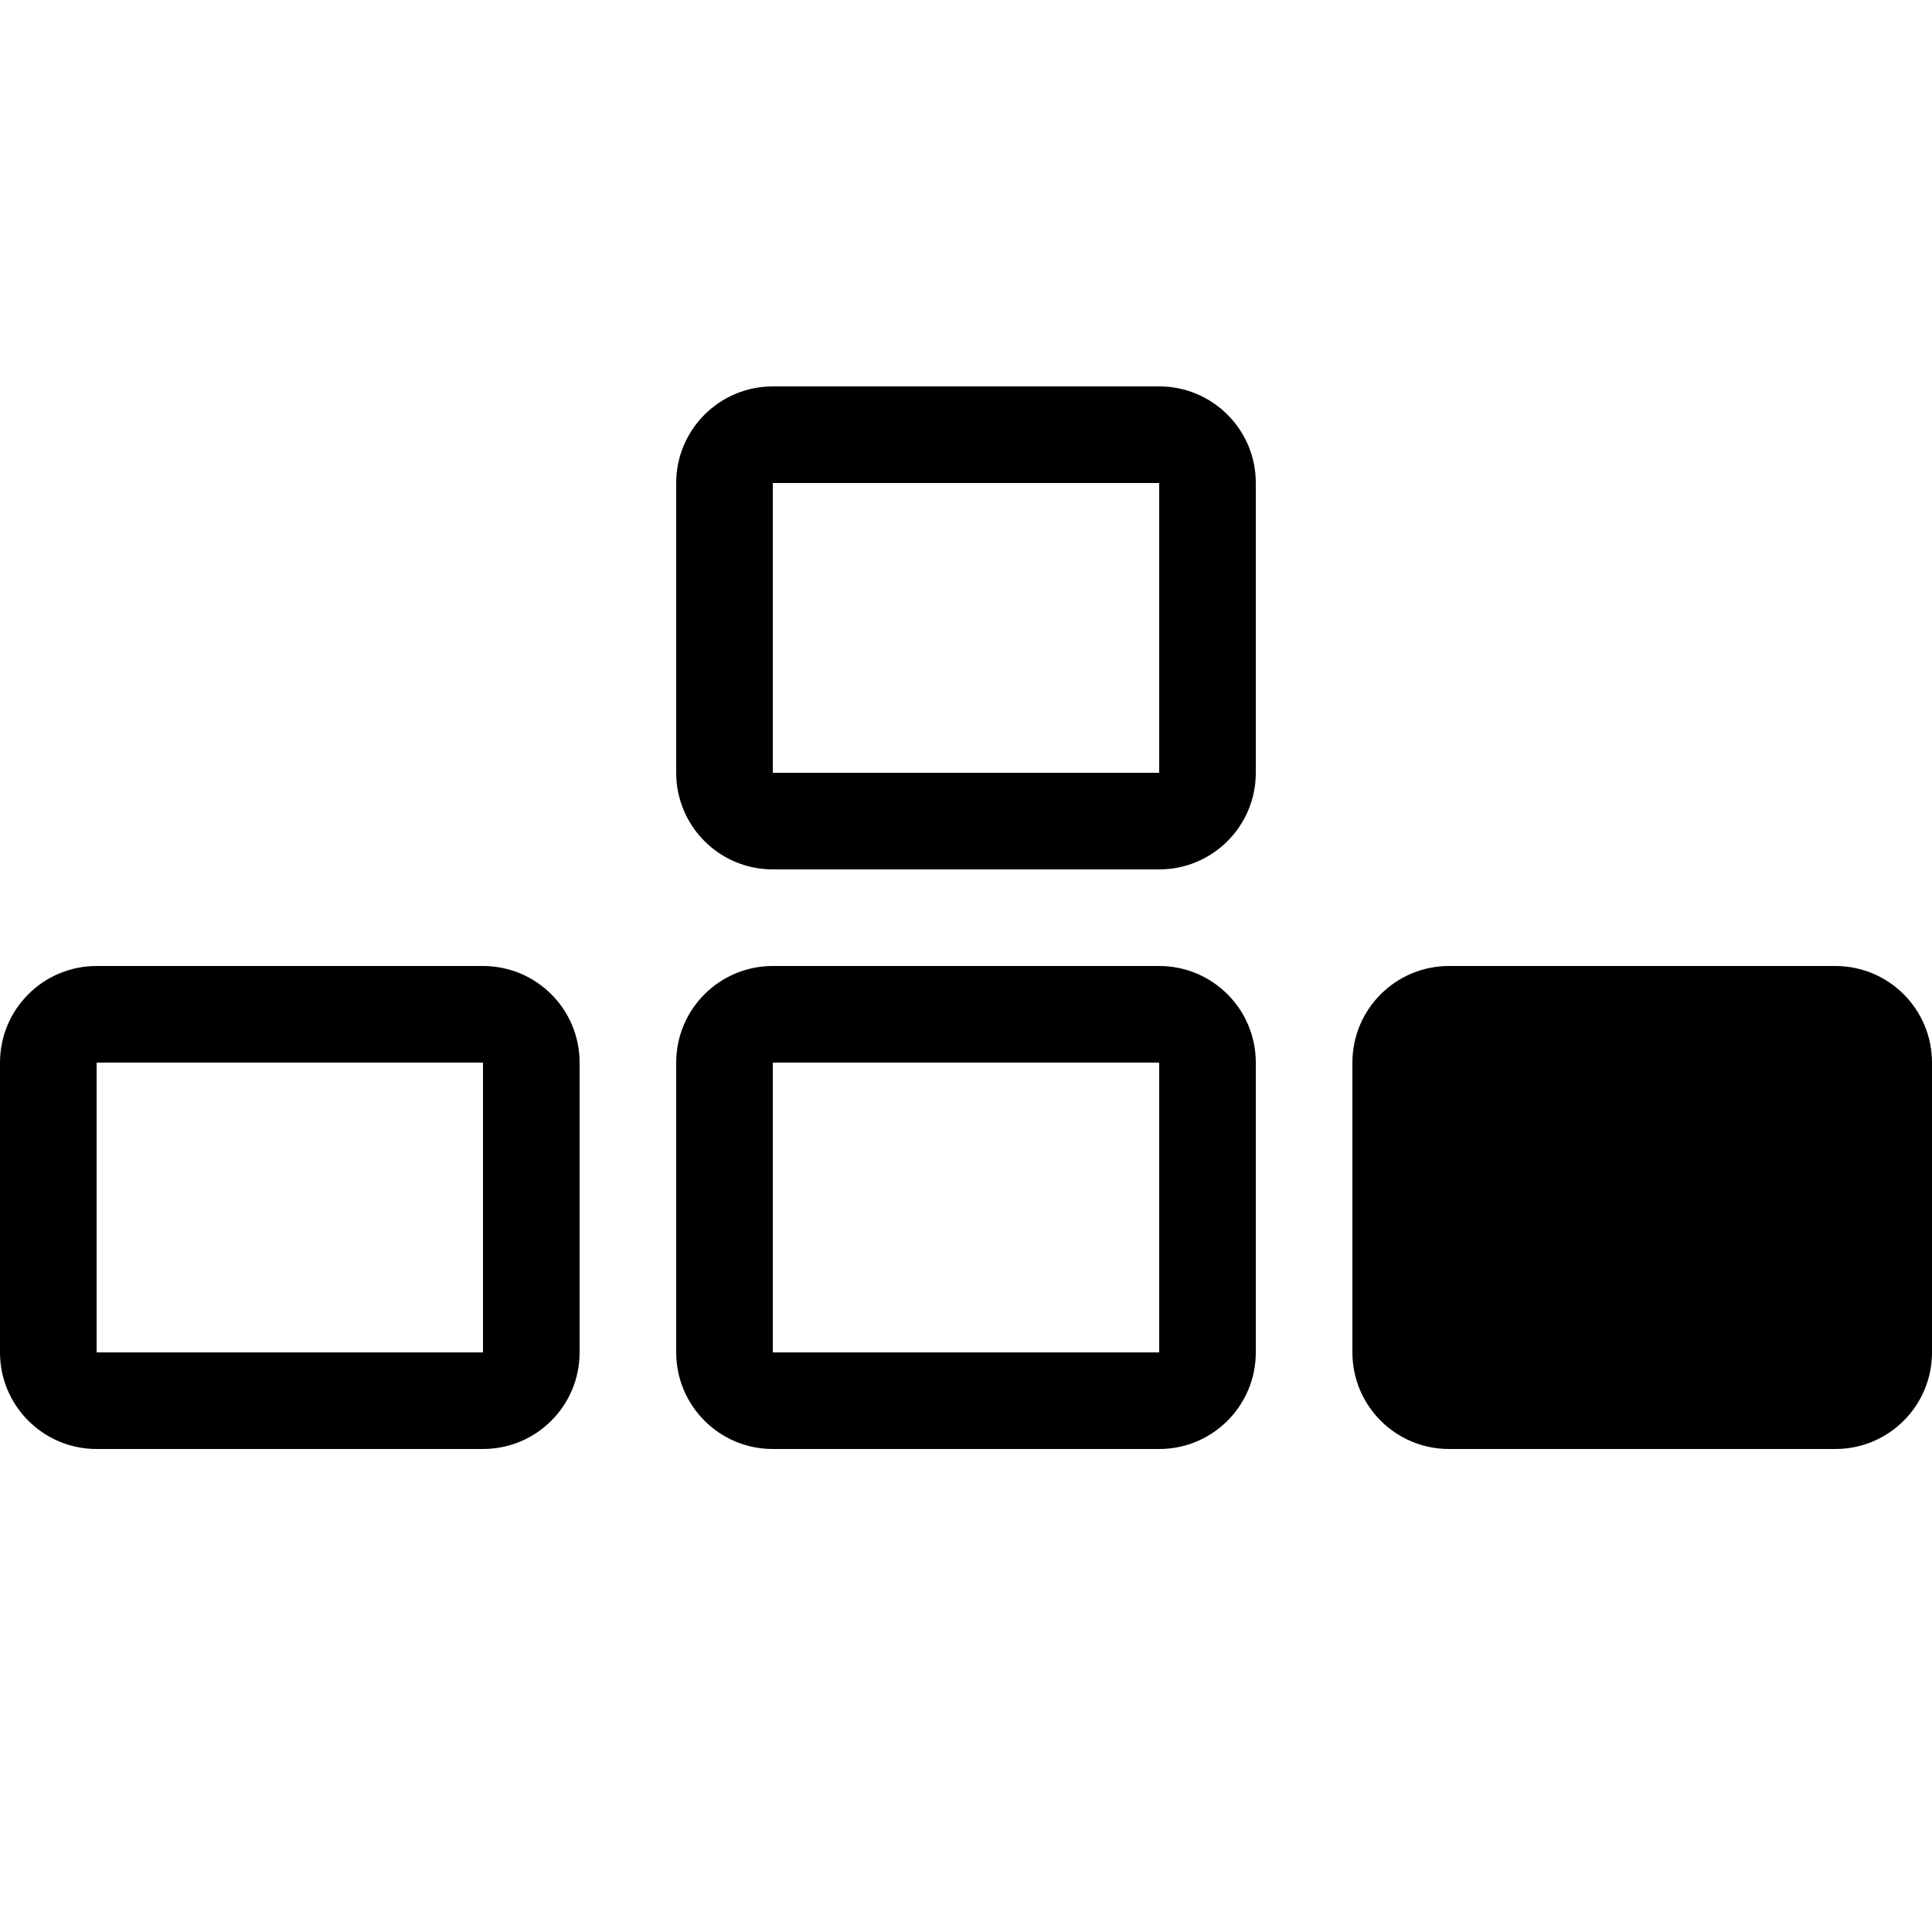
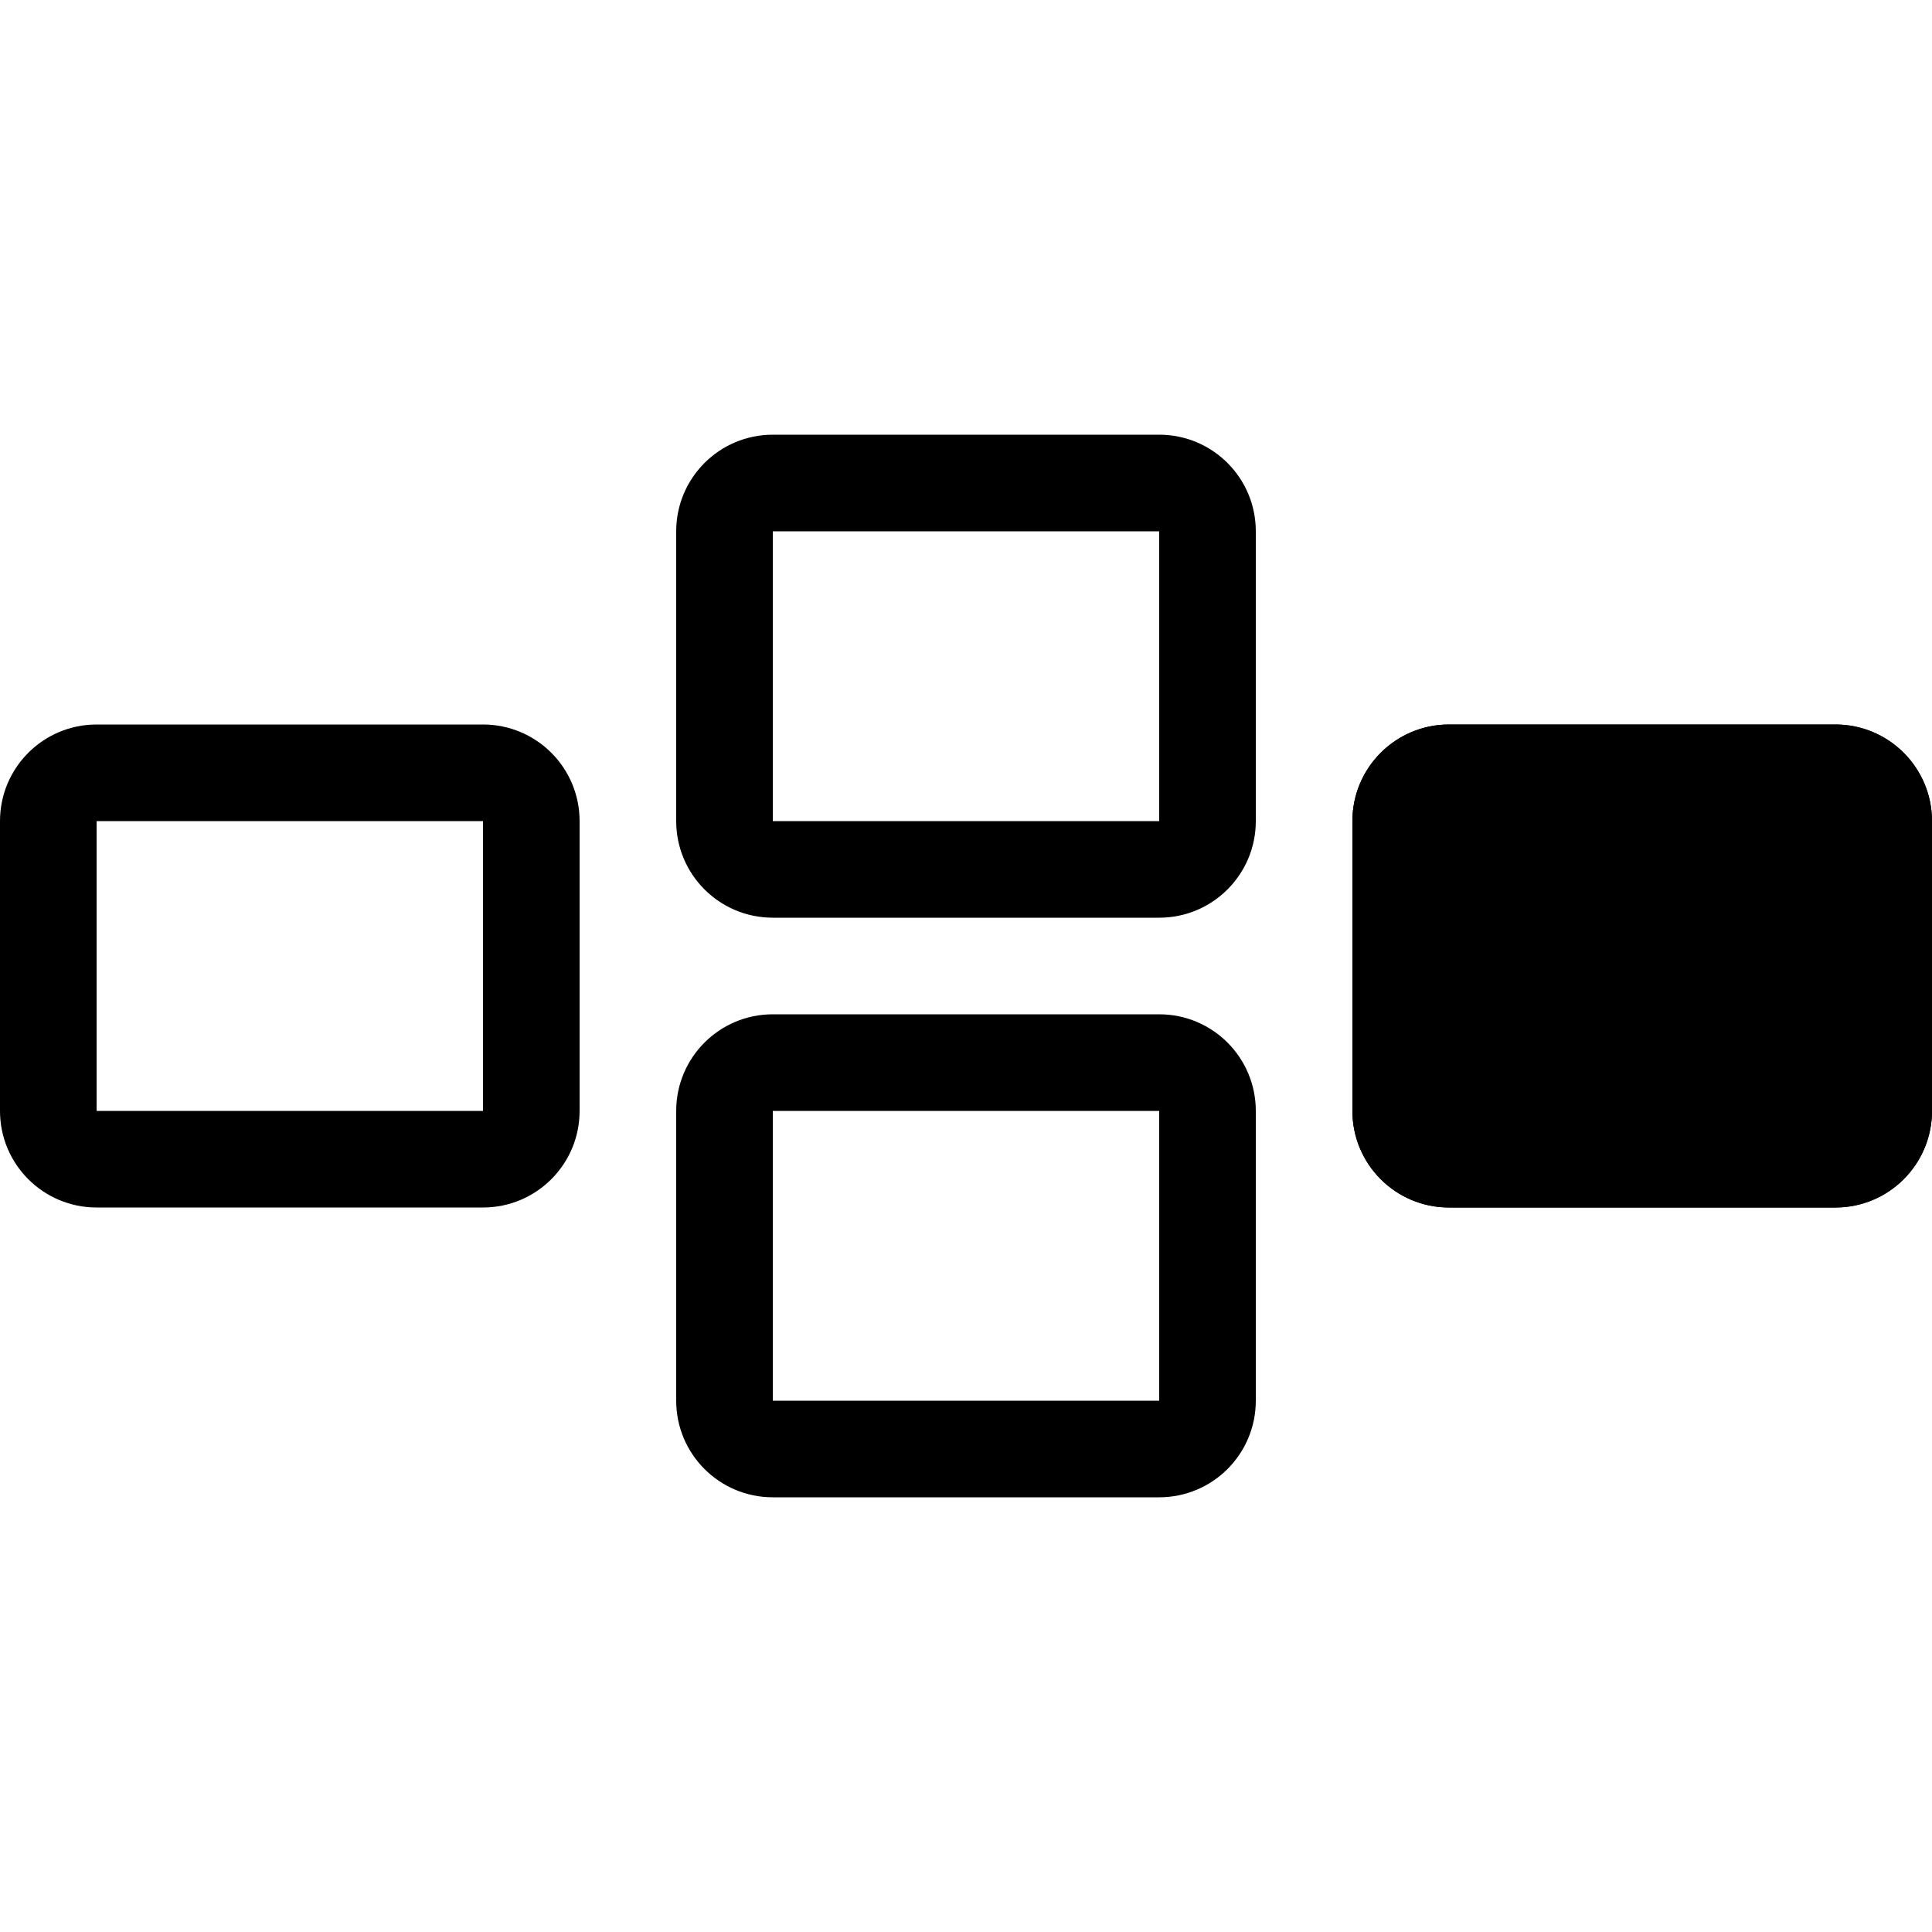
<svg xmlns="http://www.w3.org/2000/svg" version="1.1" id="arrow" x="0px" y="0px" viewBox="0 0 400 400" style="enable-background:new 0 0 400 400;" xml:space="preserve">
-   <path d="M240,200h-80c-11.05,0-20,8.95-20,20v60c0,11.05,8.95,20,20,20h80c11.05,0,20-8.95,20-20v-60C260,208.95,251.05,200,240,200  z M240,280h-80v-60h80V280z" />
-   <path d="M240,80h-80c-11.05,0-20,8.95-20,20v60c0,11.05,8.95,20,20,20h80c11.05,0,20-8.95,20-20v-60C260,88.95,251.05,80,240,80z   M240,160h-80v-60h80V160z" />
-   <path d="M100,200H20c-11.05,0-20,8.95-20,20v60c0,11.05,8.95,20,20,20h80c11.05,0,20-8.95,20-20v-60C120,208.95,111.05,200,100,200z   M100,280H20v-60h80V280z" />
-   <path d="M380,200h-80c-11.05,0-20,8.95-20,20v60c0,11.05,8.95,20,20,20h80c11.05,0,20-8.95,20-20v-60C400,208.95,391.05,200,380,200  z" />
+   <path d="M240,210h-80c-11.05,0-20,8.95-20,20v60c0,11.05,8.95,20,20,20h80c11.05,0,20-8.95,20-20v-60C260,218.95,251.05,210,240,210  z M240,290h-80v-60h80V290z" />
+   <path d="M240,90h-80c-11.05,0-20,8.95-20,20v60c0,11.05,8.95,20,20,20h80c11.05,0,20-8.95,20-20v-60C260,98.95,251.05,90,240,90z   M240,170h-80v-60h80V170z" />
+   <path d="M380,150h-80c-11.05,0-20,8.95-20,20v60c0,11.05,8.95,20,20,20h80c11.05,0,20-8.95,20-20v-60C400,158.95,391.05,150,380,150  z M380,230h-80v-60h80V230z" />
+   <path d="M100,150H20c-11.05,0-20,8.95-20,20v60c0,11.05,8.95,20,20,20h80c11.05,0,20-8.95,20-20v-60C120,158.95,111.05,150,100,150z   M100,230H20v-60h80V230z" />
+   <path d="M380,150h-80c-11.05,0-20,8.95-20,20v60c0,11.05,8.95,20,20,20h80c11.05,0,20-8.95,20-20v-60C400,158.95,391.05,150,380,150  z" />
</svg>
